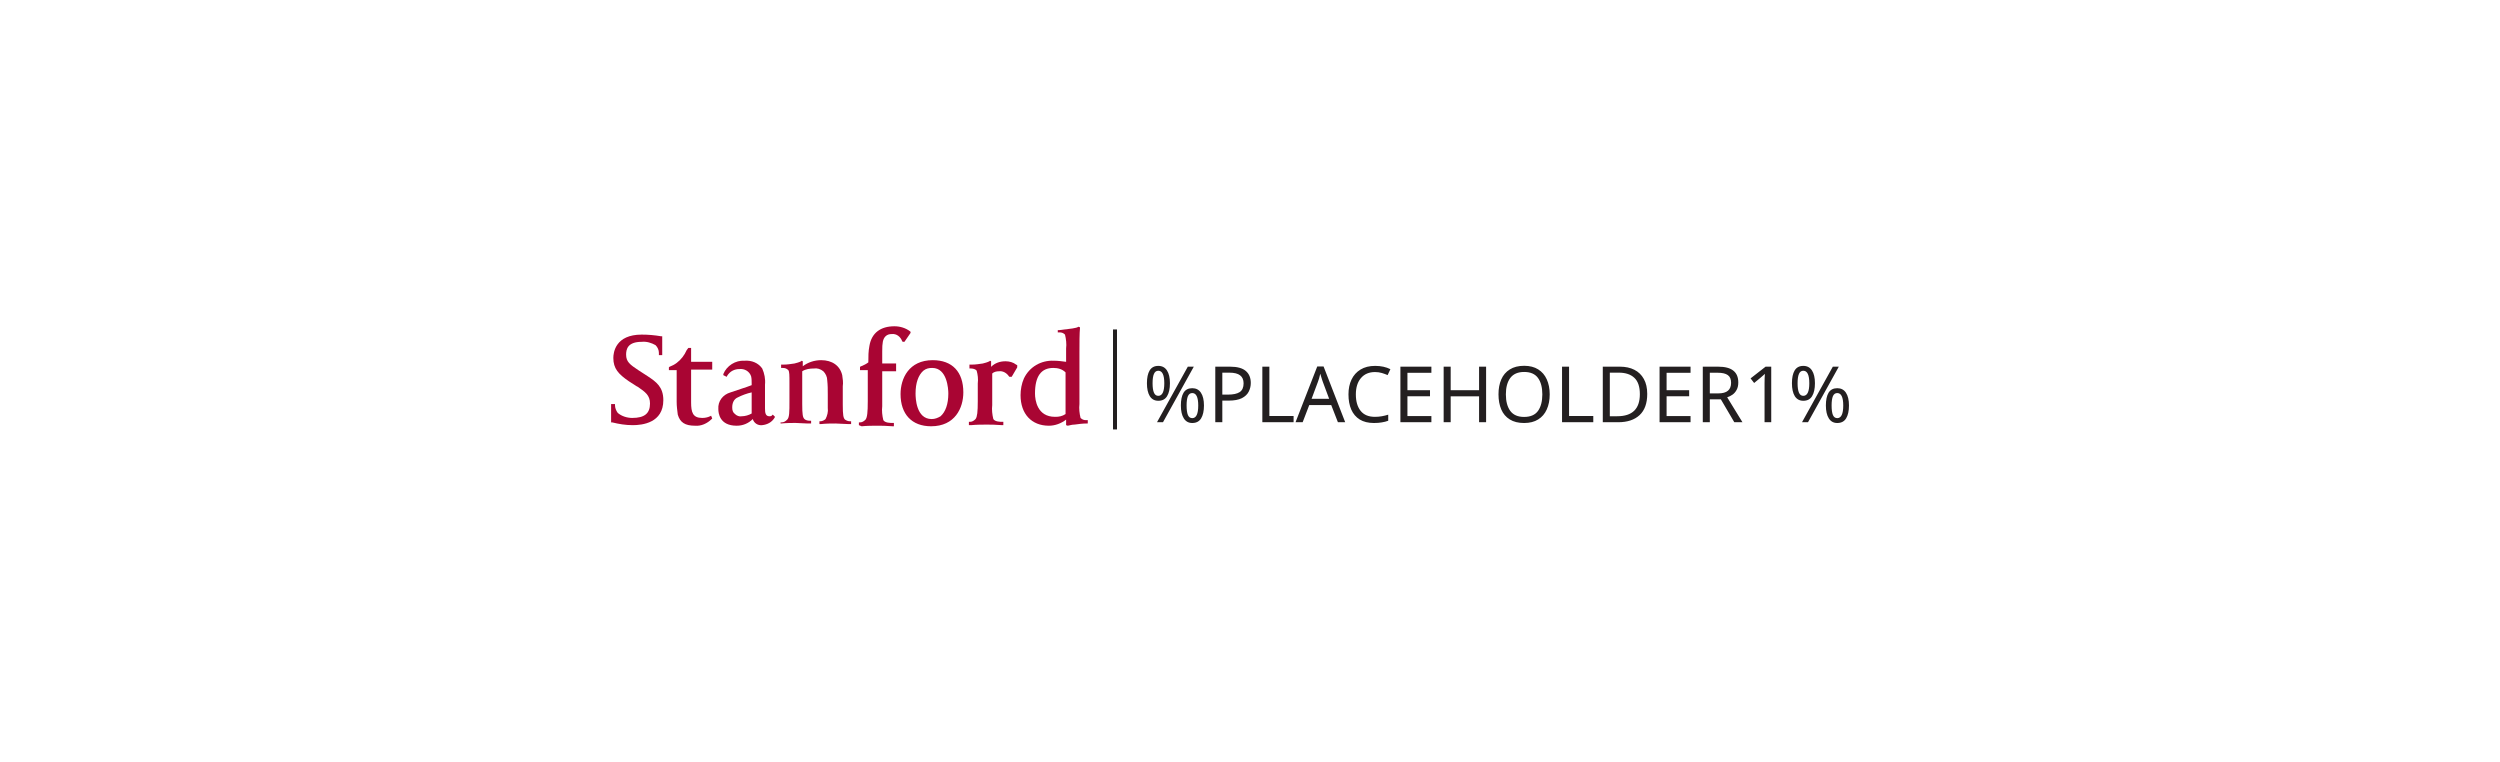
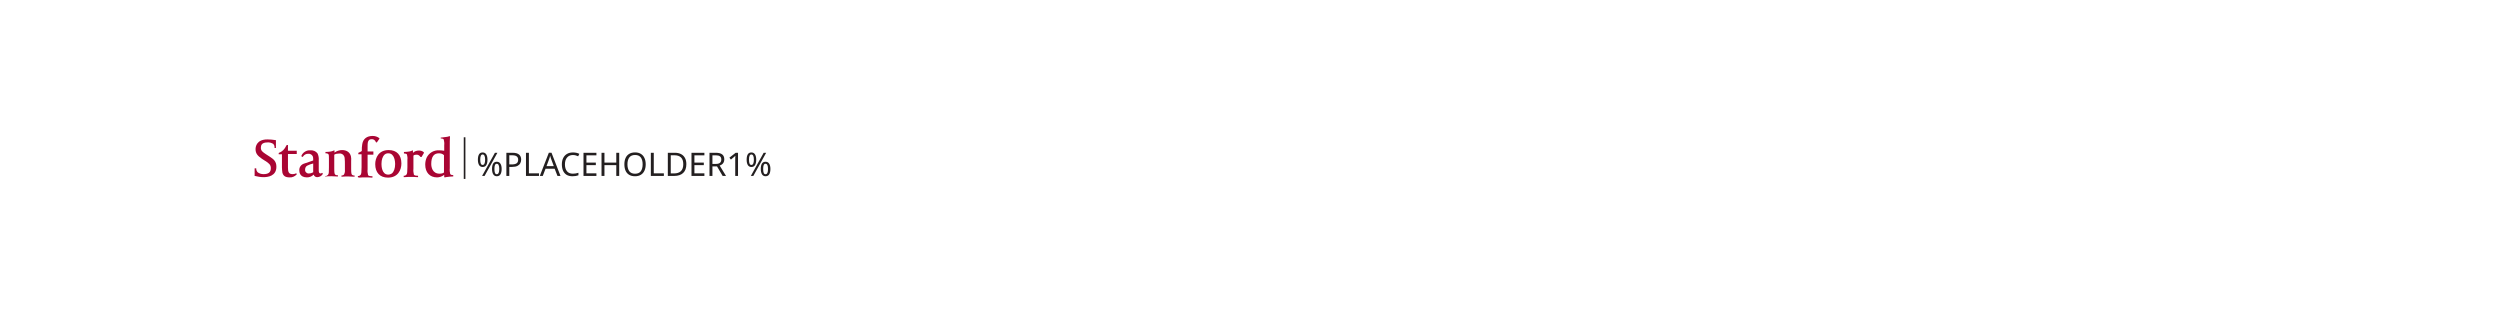
- <svg xmlns="http://www.w3.org/2000/svg" version="1.1" id="Layer_1" x="0px" y="0px" viewBox="0 0 450 137" style="enable-background:new 0 0 450 137;" xml:space="preserve">
+ <svg xmlns="http://www.w3.org/2000/svg" version="1.1" id="Layer_1" x="0px" y="0px" viewBox="0 0 1080 137" style="enable-background:new 0 0 450 137;" xml:space="preserve">
  <style type="text/css">
	.st0{fill:none;}
	.st1{fill:#A90533;}
	.st2{fill:#231F20;}
	.st3{font-family:'SourceSansPro-Regular';}
	.st4{font-size:14px;}
	.st5{fill:none;stroke:#231F20;stroke-width:0.72;}
</style>
  <g id="stanford-line1-3">
    <g>
-       <rect id="Rectangle" class="st0" width="450" height="137" />
+       <rect id="Rectangle" class="st0" width="1080" height="137" />
      <g id="SU_units_1Ln" transform="translate(110, 58.72904)">
        <path id="Shape" class="st1" d="M25.3,11.9c-0.9,0.2-1.7,0.5-2.5,0.9c-0.7,0.3-1,1-1,1.8c0,0.5,0.1,0.9,0.5,1.2     c0.3,0.3,0.8,0.5,1.2,0.4c0.6,0,1.3-0.2,1.8-0.5V11.9L25.3,11.9z M22.6,17.9c-3.1,0-3.3-2.3-3.3-3c-0.1-1.4,0.8-2.6,2.2-3     c2-0.7,2.5-0.8,3.8-1.3v-0.3c0-0.4,0-0.9-0.1-1.3c-0.3-0.9-1.2-1.4-2.1-1.3c-0.9,0-1.7,0.4-2.2,1.2l-0.1,0.2l-0.6-0.3l0-0.2     c0.6-1.5,2.2-2.5,3.8-2.4c1.3-0.1,2.5,0.4,3.2,1.4c0.4,0.9,0.6,1.9,0.5,2.9c0,1,0,2.1,0,2.9c0,0.6,0,1.1,0,1.4     c0,0.8,0.1,1.4,0.8,1.4c0.1,0,0.3,0,0.4-0.1l0.2-0.2l0.4,0.4l-0.1,0.2c-0.5,0.8-1.3,1.2-2.2,1.3c-0.8,0.1-1.5-0.4-1.7-1.1     C24.7,17.5,23.7,17.9,22.6,17.9L22.6,17.9z" />
        <path id="Path" class="st1" d="M3.9,17.8c-1.3,0-2.5-0.2-3.7-0.5H0v-0.8c0-1.1,0-1.5,0-1.9V14h0.7v0.2c0,0.5,0.2,1,0.5,1.4     c0.7,0.6,1.7,0.9,2.6,0.9C6,16.5,7,15.7,7,13.9c0-1.5-0.9-2.1-2.2-3l-0.2-0.1L3.2,9.9C1.3,8.6,0.4,7.6,0.4,5.7     c0-1,0.4-4.2,5.1-4.2c1.2,0,2.3,0.1,3.5,0.3h0.2V2c0,0,0,0.6,0,1.3s0,1,0,1.5v0.4H8.6V4.8c0-0.5-0.2-1-0.6-1.4     C7.3,3,6.4,2.7,5.5,2.8C3,2.8,2.7,4.1,2.7,5.1c0,1.3,0.7,1.8,2.2,2.8L6.6,9c1.5,1,2.8,1.9,2.8,4.3C9.4,17.4,5.6,17.8,3.9,17.8     L3.9,17.8z" />
        <path id="Path_1_" class="st1" d="M15.1,17.9c-1.8,0-2.7-0.6-3.1-2c-0.1-0.8-0.2-1.5-0.2-2.3c0-1.8,0-3.3,0-4.9V7.9h-1.4V7.4     l0.1-0.1c0.5-0.2,0.9-0.4,1.3-0.7c0.8-0.6,1.4-1.4,1.8-2.3l0.3-0.4h0.5v2.5h3.8v1.4h-3.8v5.9c0,1.8,0.3,2.8,2,2.8     c0.5,0,1-0.1,1.4-0.3l0.2-0.1l0.2,0.5l-0.1,0.1C17.3,17.5,16.2,18,15.1,17.9L15.1,17.9z" />
        <path id="Path_2_" class="st1" d="M30.5,17.8v-0.5h0.2c0.4,0,0.7-0.2,1-0.5c0.4-0.4,0.4-1.4,0.4-3.3v-3.3c0-1.4,0-2-0.2-2.3     c-0.3-0.3-0.6-0.4-1-0.4h-0.1h-0.2V6.9h0.3H31c0.7,0,1.3-0.1,2-0.2c0.4-0.1,0.8-0.2,1.2-0.4l0.1-0.1l0.2,0.1v0.9     c0.9-0.7,2.1-1.1,3.3-1.1c2,0,3.4,1,3.8,2.7c0.1,0.7,0.2,1.3,0.1,2v3.3c0,1.9,0.1,2.4,0.4,2.7c0.3,0.2,0.6,0.3,0.9,0.3h0.2v0.5     h-0.6c-0.8,0-1.5-0.1-2.2-0.1c-0.7,0-1.6,0-2.6,0.1h-0.3v-0.5h0.2c0.3,0,0.7-0.2,0.9-0.4c0.3-0.6,0.5-1.3,0.4-2     c0-0.1,0-0.2,0-0.4c0-0.4,0-1.3,0-2c0-0.9,0-1.7-0.1-2.6c0-0.6-0.3-1.2-0.7-1.6c-0.5-0.4-1.1-0.6-1.7-0.5c-0.7,0-1.5,0.1-2.1,0.5     v5.9c0,1.9,0.1,2.4,0.4,2.7c0.2,0.2,0.6,0.3,0.9,0.3H36v0.5h-0.6c-0.8,0-1.5-0.1-2.2-0.1s-1.6,0-2.6,0.1H30.5L30.5,17.8z" />
        <path id="Path_3_" class="st1" d="M44.6,17.8v-0.5h0.2c0.4,0,0.7-0.2,1-0.5c0.3-0.4,0.4-1.3,0.4-3.3V7.9h-1.4V7.3l0.2-0.1     c0.5-0.2,0.9-0.4,1.3-0.7c0-1,0-2,0.2-3c0.4-2.3,2-3.5,4.5-3.5c1,0,2,0.3,2.8,0.9l0.1,0.1v0.2l-1.1,1.6h-0.3l-0.1-0.1     c-0.3-0.8-1-1.4-1.9-1.3c-0.4,0-0.8,0.1-1.1,0.4c-0.5,0.5-0.6,1.2-0.6,2.7v2.2h2.5v1.4h-2.5v6.3c-0.1,0.8,0,1.7,0.2,2.5     c0.3,0.5,1.3,0.5,1.6,0.5h0.3v0.6h-0.2c-1.2-0.1-2.2-0.1-2.8-0.1c-0.8,0-1.8,0-2.8,0.1L44.6,17.8L44.6,17.8z" />
        <path id="Shape_1_" class="st1" d="M57.8,7.5c-0.6,0-1.1,0.1-1.6,0.5c-0.9,0.8-1.4,2.2-1.4,4.1c0,0.8,0.1,4.6,2.9,4.6     c0.6,0,1.1-0.2,1.6-0.5c0.9-0.8,1.4-2.2,1.4-4.1C60.7,11.3,60.5,7.5,57.8,7.5z M57.6,18c-3.5,0-5.5-2.2-5.5-5.8     c0-2.8,1.5-6.1,5.8-6.1c3.5,0,5.5,2.1,5.5,5.8C63.4,14.7,61.9,18,57.6,18z" />
        <path id="Path_4_" class="st1" d="M64.4,17.8v-0.6h0.2c0.4,0,0.7-0.2,1-0.5c0.3-0.4,0.4-1.3,0.4-3.2v-3.2c0.1-0.8,0-1.6-0.2-2.3     c-0.2-0.3-0.7-0.4-1-0.4h-0.1h-0.2V6.9h0.4c0.7,0,1.3-0.1,2-0.2c0.4-0.1,0.8-0.2,1.2-0.4l0.1-0.1l0.2,0.1v1c0.7-0.7,1.6-1,2.6-1     c0.7,0,1.4,0.2,1.9,0.6L73.1,7v0.4l-1,1.7h-0.4L71.6,9c-0.4-0.6-1.1-1-1.8-0.9c-0.4,0-0.9,0.1-1.2,0.4v5.7     c-0.1,0.8,0,1.7,0.2,2.5c0.3,0.5,1.3,0.5,1.6,0.5h0.2v0.6h-0.2c-1.2-0.1-2.2-0.1-2.8-0.1c-0.8,0-1.8,0-2.8,0.1L64.4,17.8     L64.4,17.8z" />
        <path id="Shape_2_" class="st1" d="M79.6,7.5c-2.2,0-3.3,1.5-3.3,4.6c0,1.2,0.4,4.2,3.6,4.2h0.1c0.6,0,1.2-0.1,1.8-0.5V8.3     C81.2,7.7,80.4,7.5,79.6,7.5L79.6,7.5z M82.2,17.9l-0.3-0.1v-1c-0.9,0.7-2,1.1-3.1,1.1c-3.1,0-5.1-2.1-5.1-5.5c0-1,0.2-2.1,0.6-3     c1-2.1,3.1-3.3,5.4-3.2c0.7,0,1.5,0.1,2.2,0.2V4c0.1-0.8,0-1.7-0.2-2.5c-0.3-0.3-0.6-0.4-1-0.4h-0.1h-0.2V0.7h0.2     c0.8-0.1,1.6-0.2,2.4-0.3c0.4-0.1,0.8-0.1,1.1-0.3h0.1l0.2,0.1v0.1c-0.1,0.9-0.1,2.9-0.1,4.4V14c-0.1,0.8,0,1.7,0.2,2.5     c0.3,0.3,0.6,0.4,1,0.4h0.3v0.6h-0.2c-0.7,0-1.5,0.1-2.2,0.2C83,17.7,82.7,17.8,82.2,17.9L82.2,17.9L82.2,17.9z" />
        <g id="%PLACEHOLDER1%" transform="translate(95.76, 3.270958)" fill="#231F20" font-family="SourceSansPro-Regular, Source Sans Pro" font-size="14" font-weight="normal">
          <g id="Group">
            <text id="%PLACEHOLDER1%">
              <tspan x="0" y="14">%PLACEHOLDER1%</tspan>
            </text>
          </g>
        </g>
      </g>
      <line id="Path_5_" class="st5" x1="200.7" y1="77.3" x2="200.7" y2="59.3" />
    </g>
  </g>
</svg>
